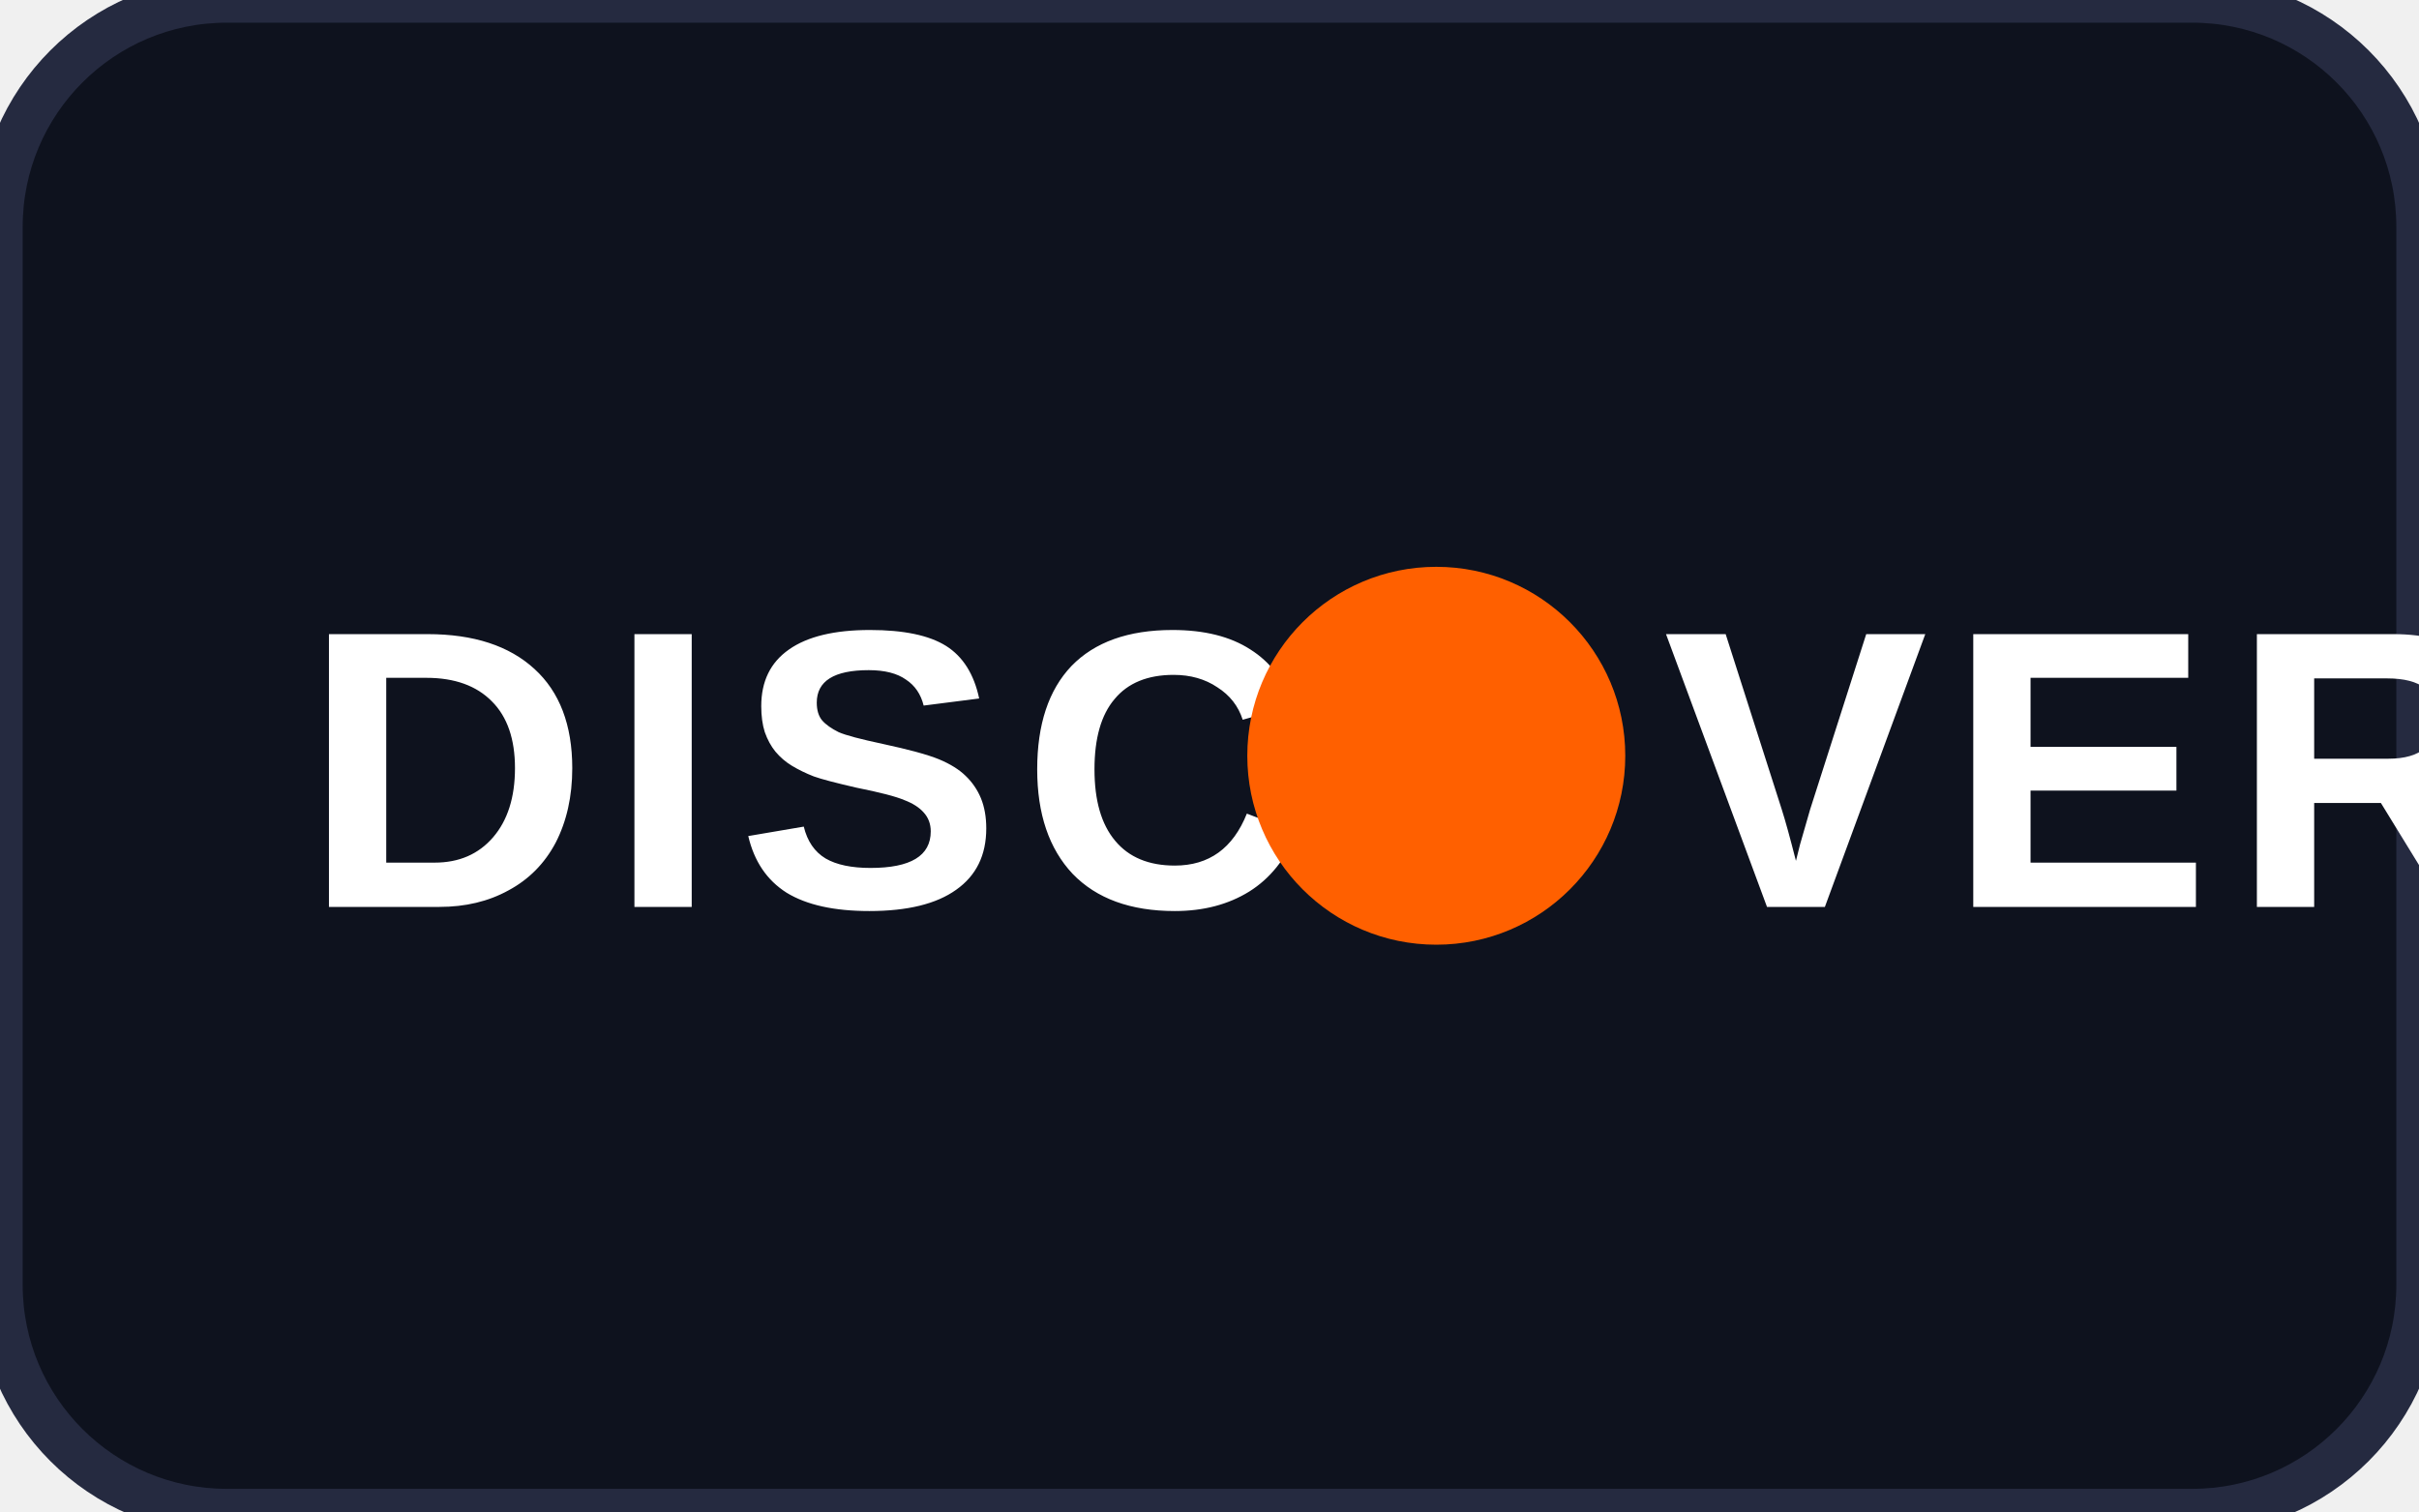
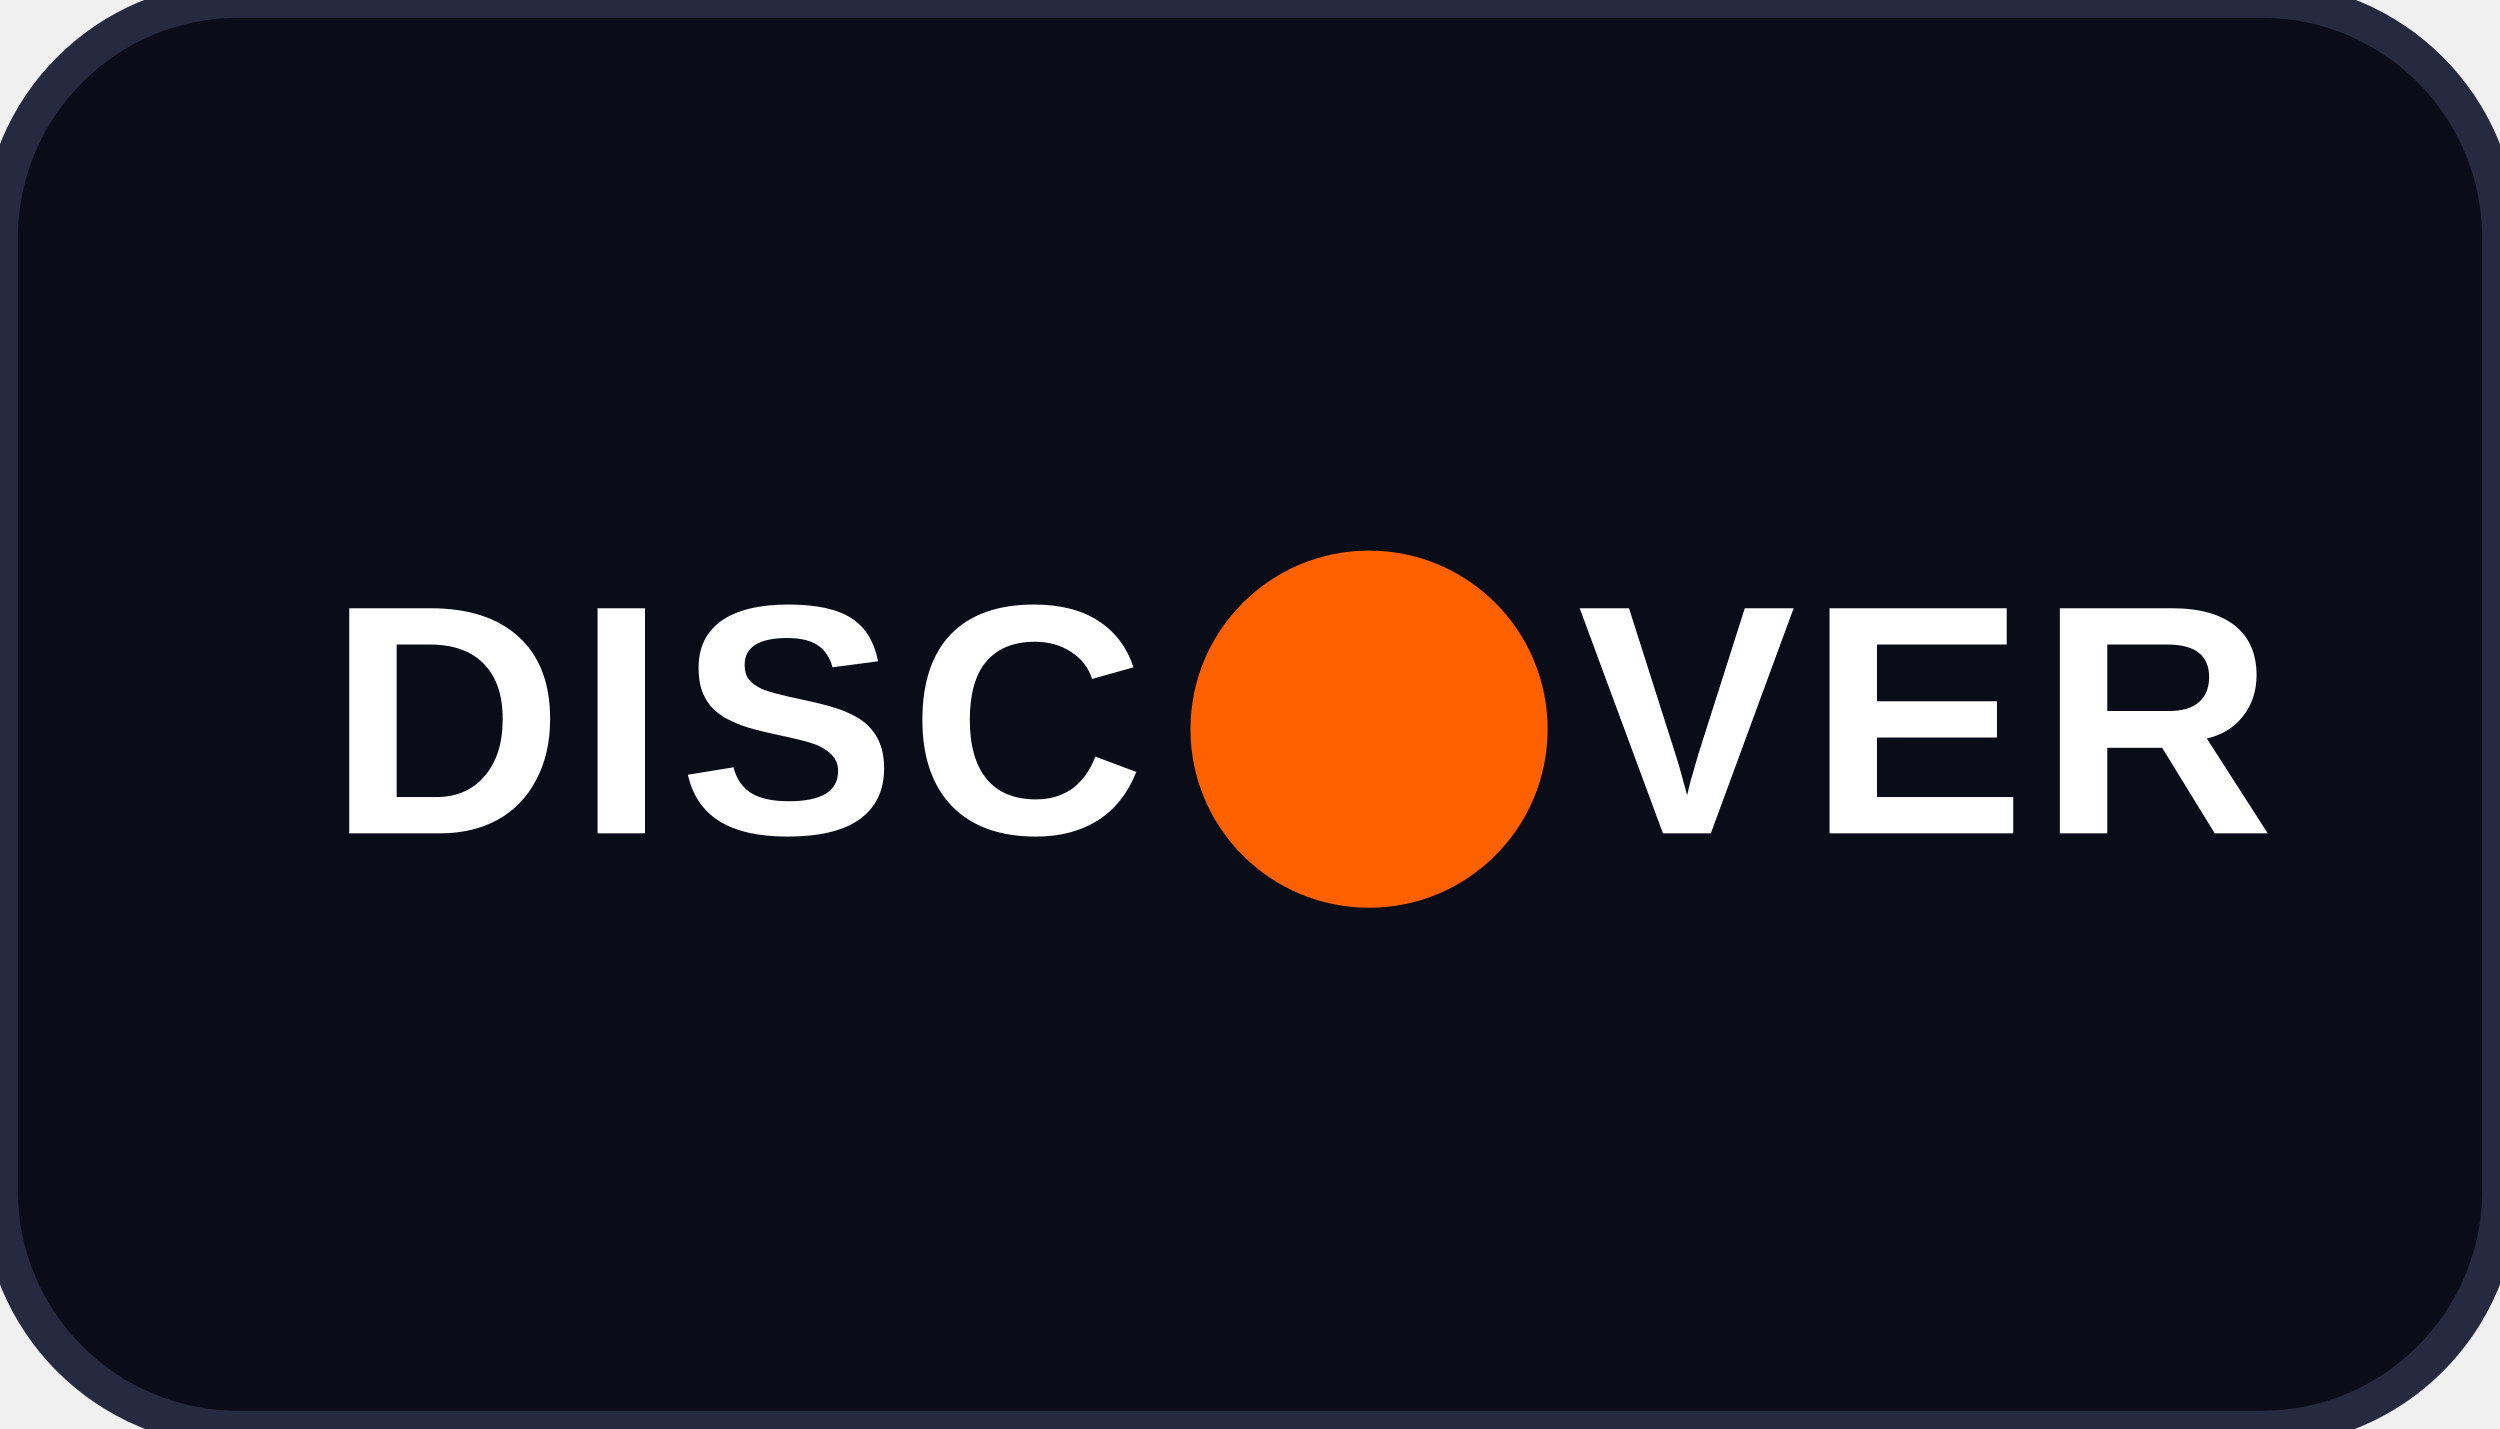
- <svg xmlns="http://www.w3.org/2000/svg" viewBox="0 0 64 40" fill="none">
-   <rect width="64" height="40" rx="6" fill="#0E121E" stroke="#252A40" stroke-width="1.2" />
-   <text x="8" y="24" fill="#FFFFFF" font-family="Arial, Helvetica, sans-serif" font-weight="900" font-size="10.5" letter-spacing="0.5">DISC</text>
-   <circle cx="38" cy="20" r="5" fill="#FF6000" />
-   <text x="44" y="24" fill="#FFFFFF" font-family="Arial, Helvetica, sans-serif" font-weight="900" font-size="10.5" letter-spacing="0.5">VER</text>
+ <svg xmlns="http://www.w3.org/2000/svg" viewBox="0 0 84 48" fill="none">
+   <rect width="84" height="48" rx="8" fill="#0A0D18" stroke="#252A40" stroke-width="1.2" />
+   <text x="11" y="28" fill="#FFFFFF" font-family="'Arial Black', Arial, sans-serif" font-weight="900" font-size="11" letter-spacing="0.4">DISC</text>
+   <circle cx="46" cy="24.5" r="6" fill="#FF6000" />
+   <text x="53" y="28" fill="#FFFFFF" font-family="'Arial Black', Arial, sans-serif" font-weight="900" font-size="11" letter-spacing="0.4">VER</text>
</svg>
